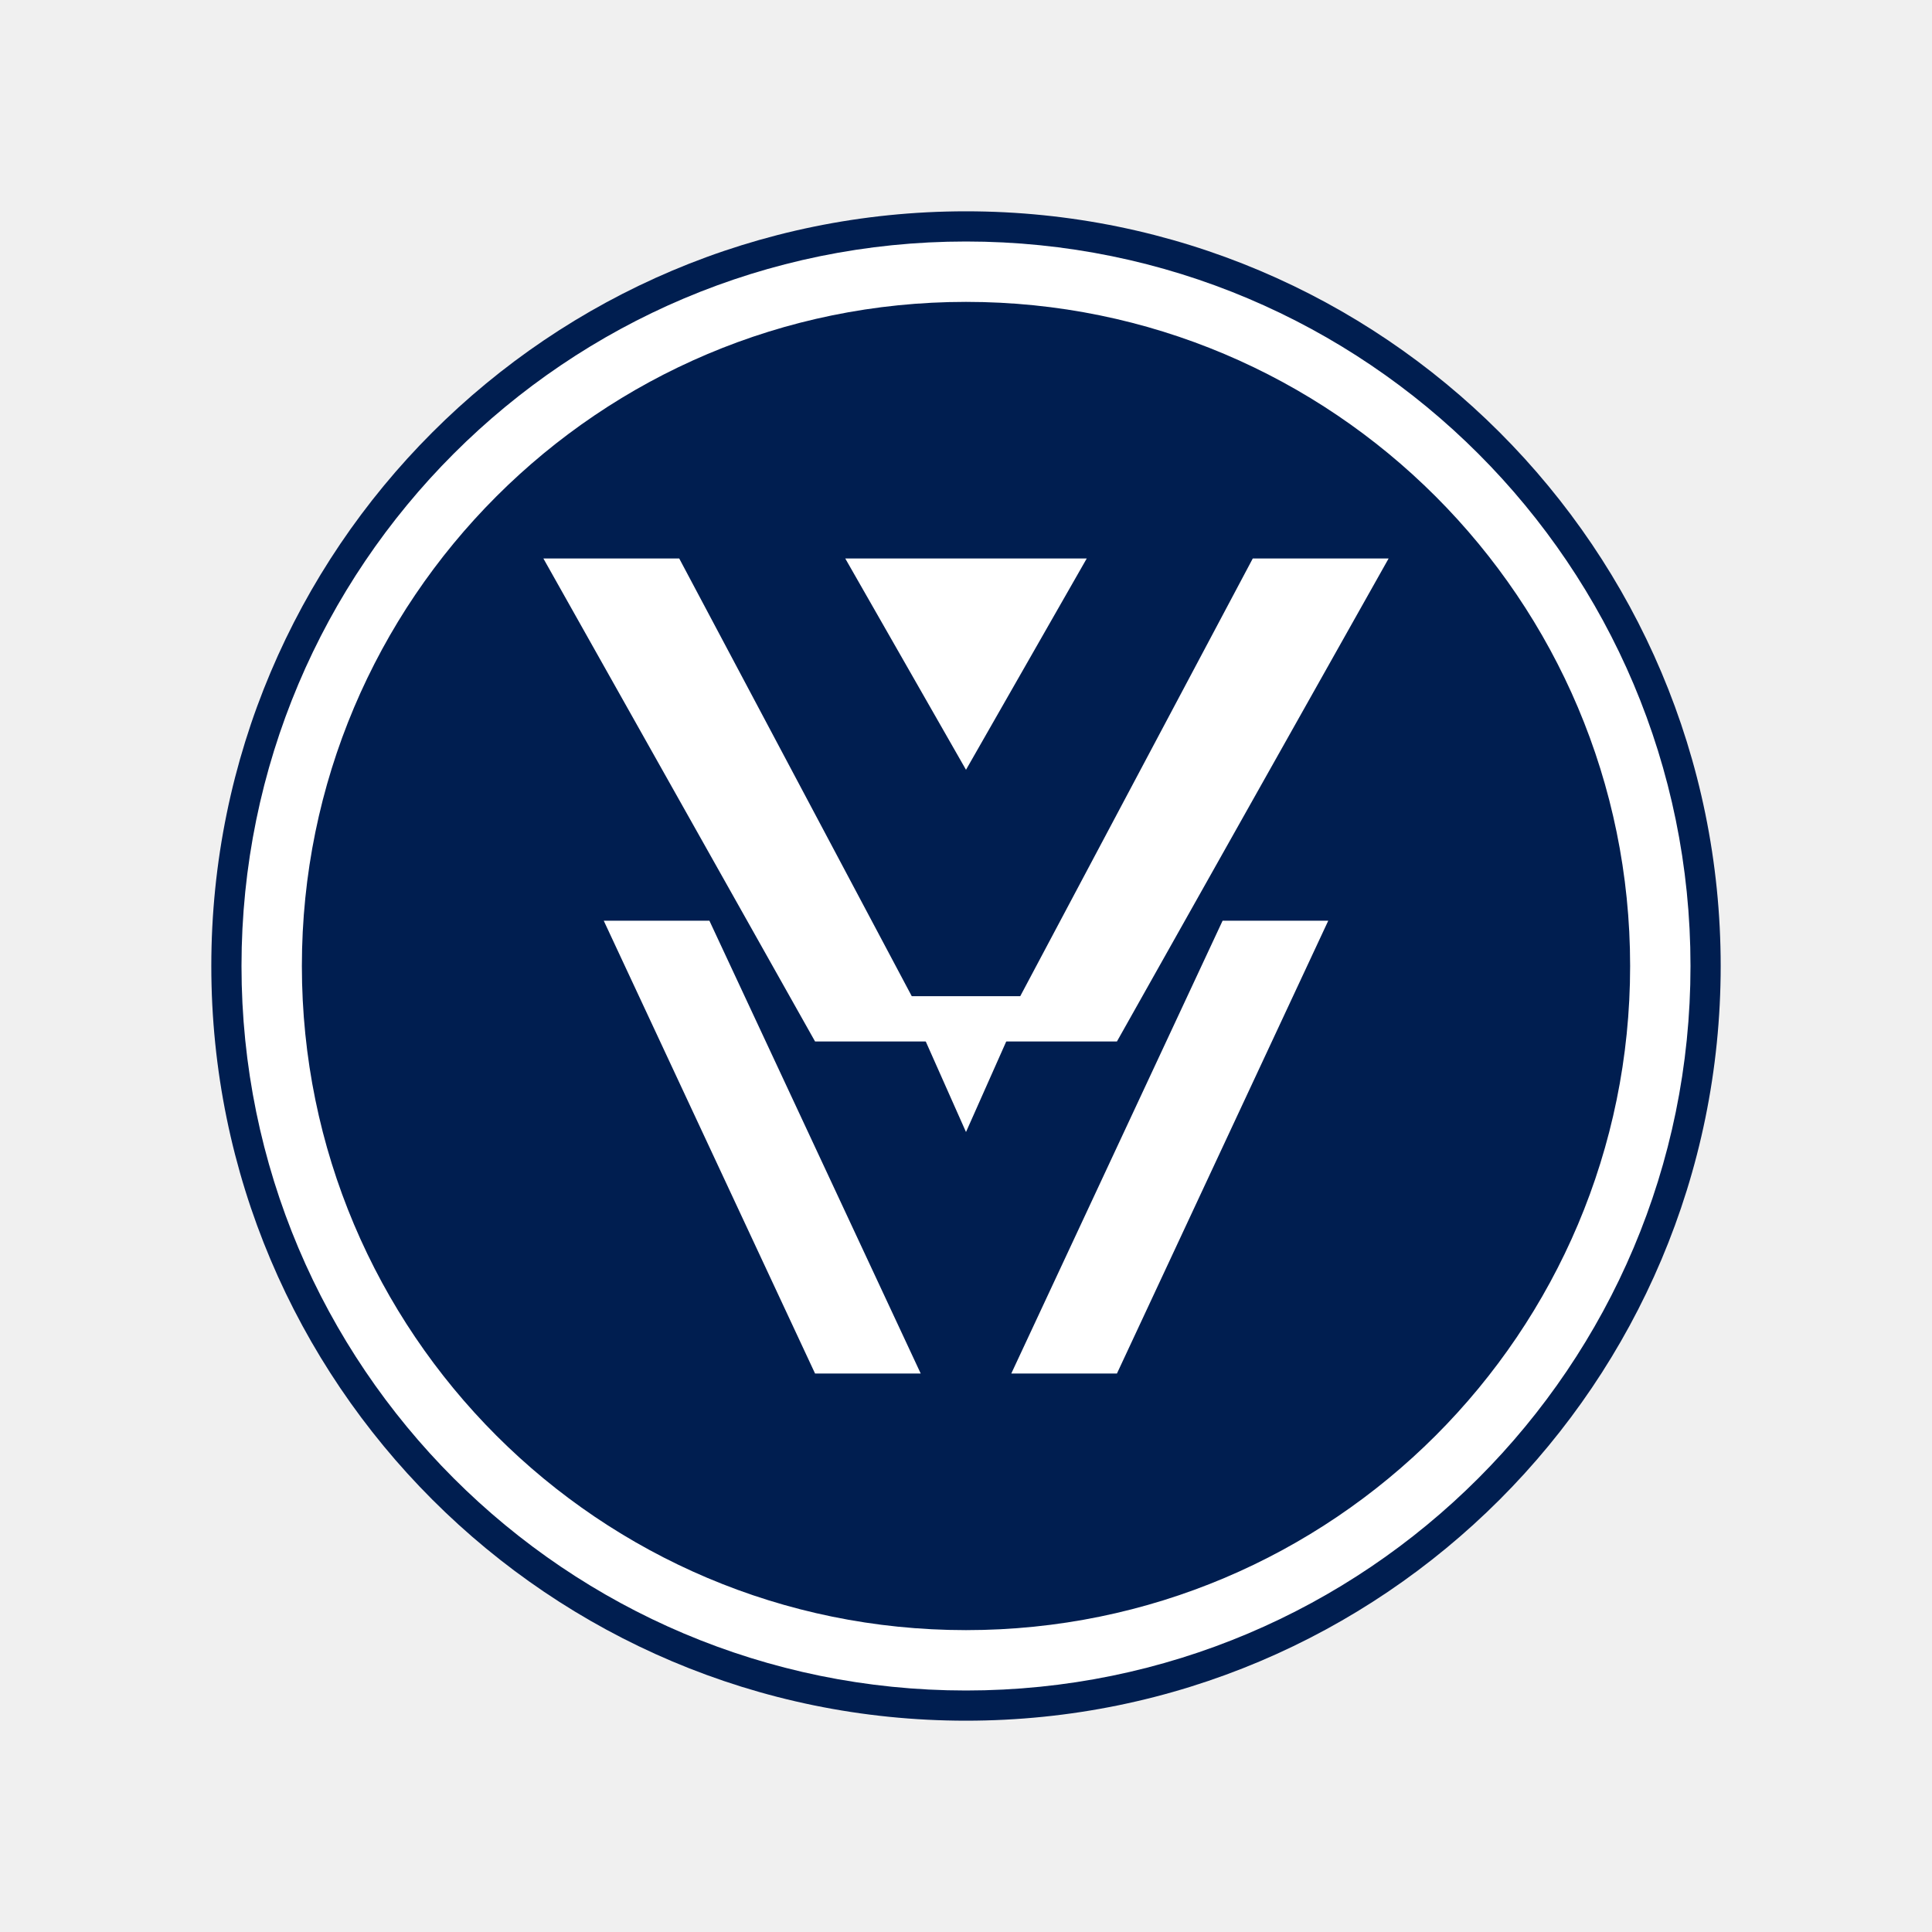
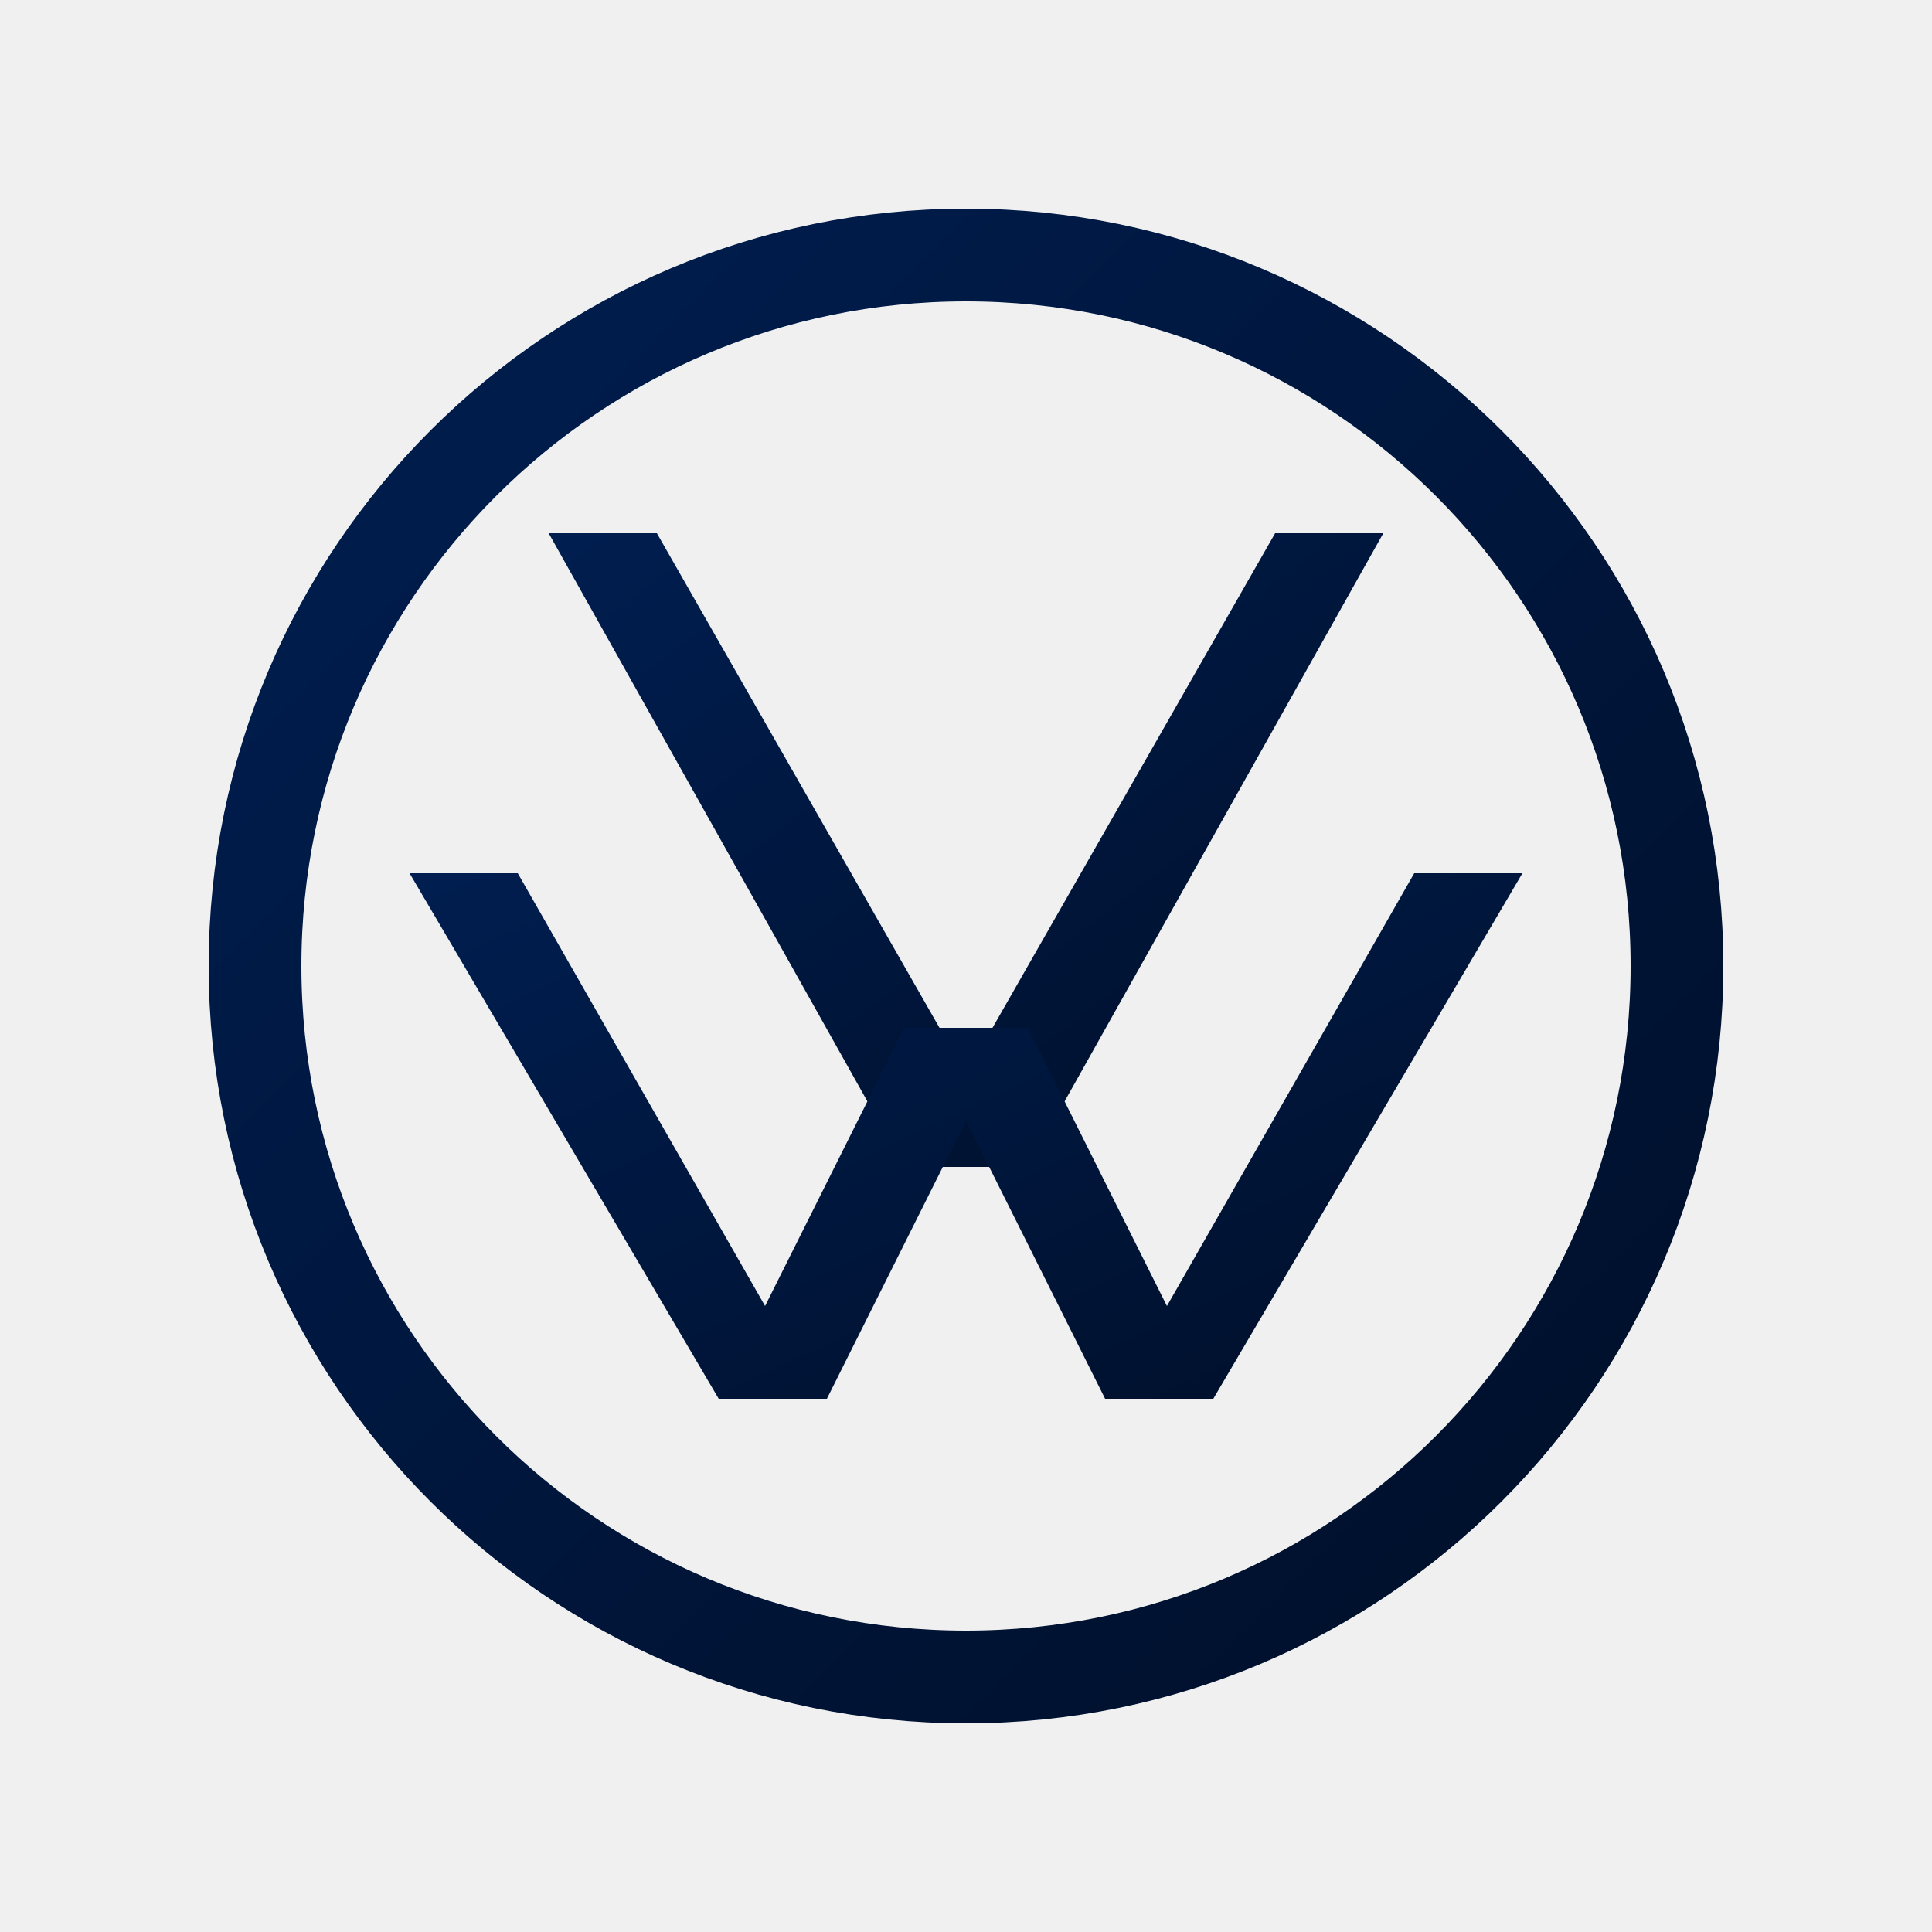
- <svg xmlns="http://www.w3.org/2000/svg" width="256" height="256" viewBox="0 0 256 256" fill="none">
-   <circle cx="128" cy="128" r="100" fill="#001E50" />
-   <circle cx="128" cy="128" r="92" stroke="#FFFFFF" stroke-width="8" fill="none" />
-   <path d="M 72,74 L 108,138 L 124,138 L 90,74 Z M 184,74 L 148,138 L 132,138 L 166,74 Z" fill="#FFFFFF" />
-   <path d="M 112,74 L 128,102 L 144,74 Z" fill="#FFFFFF" />
-   <path d="M 80,122 L 108,182 L 122,182 L 94,122 Z M 176,122 L 148,182 L 134,182 L 162,122 Z" fill="#FFFFFF" />
-   <path d="M 120,132 L 128,150 L 136,132 Z" fill="#FFFFFF" />
+ <svg xmlns="http://www.w3.org/2000/svg" viewBox="0 0 200 200" width="200" height="200">
+   <defs>
+     <linearGradient id="vwBlue" x1="0%" y1="0%" x2="100%" y2="100%">
+       <stop offset="0%" stop-color="#001E50" />
+       <stop offset="100%" stop-color="#000F29" />
+     </linearGradient>
+   </defs>
+   <g transform="translate(20, 20) scale(0.8)">
+     <circle cx="100" cy="100" r="92" fill="none" stroke="url(#vwBlue)" stroke-width="12" />
+     <path d="M 46 44 L 92 126 L 108 126 L 154 44 L 140 44 L 100 114 L 60 44 Z" fill="url(#vwBlue)" />
+     <path d="M 28 88 L 68 156 L 82 156 L 100 120 L 118 156 L 132 156 L 172 88 L 158 88 L 126 144 L 108 108 L 92 108 L 74 144 L 42 88 Z" fill="url(#vwBlue)" />
+   </g>
</svg>
